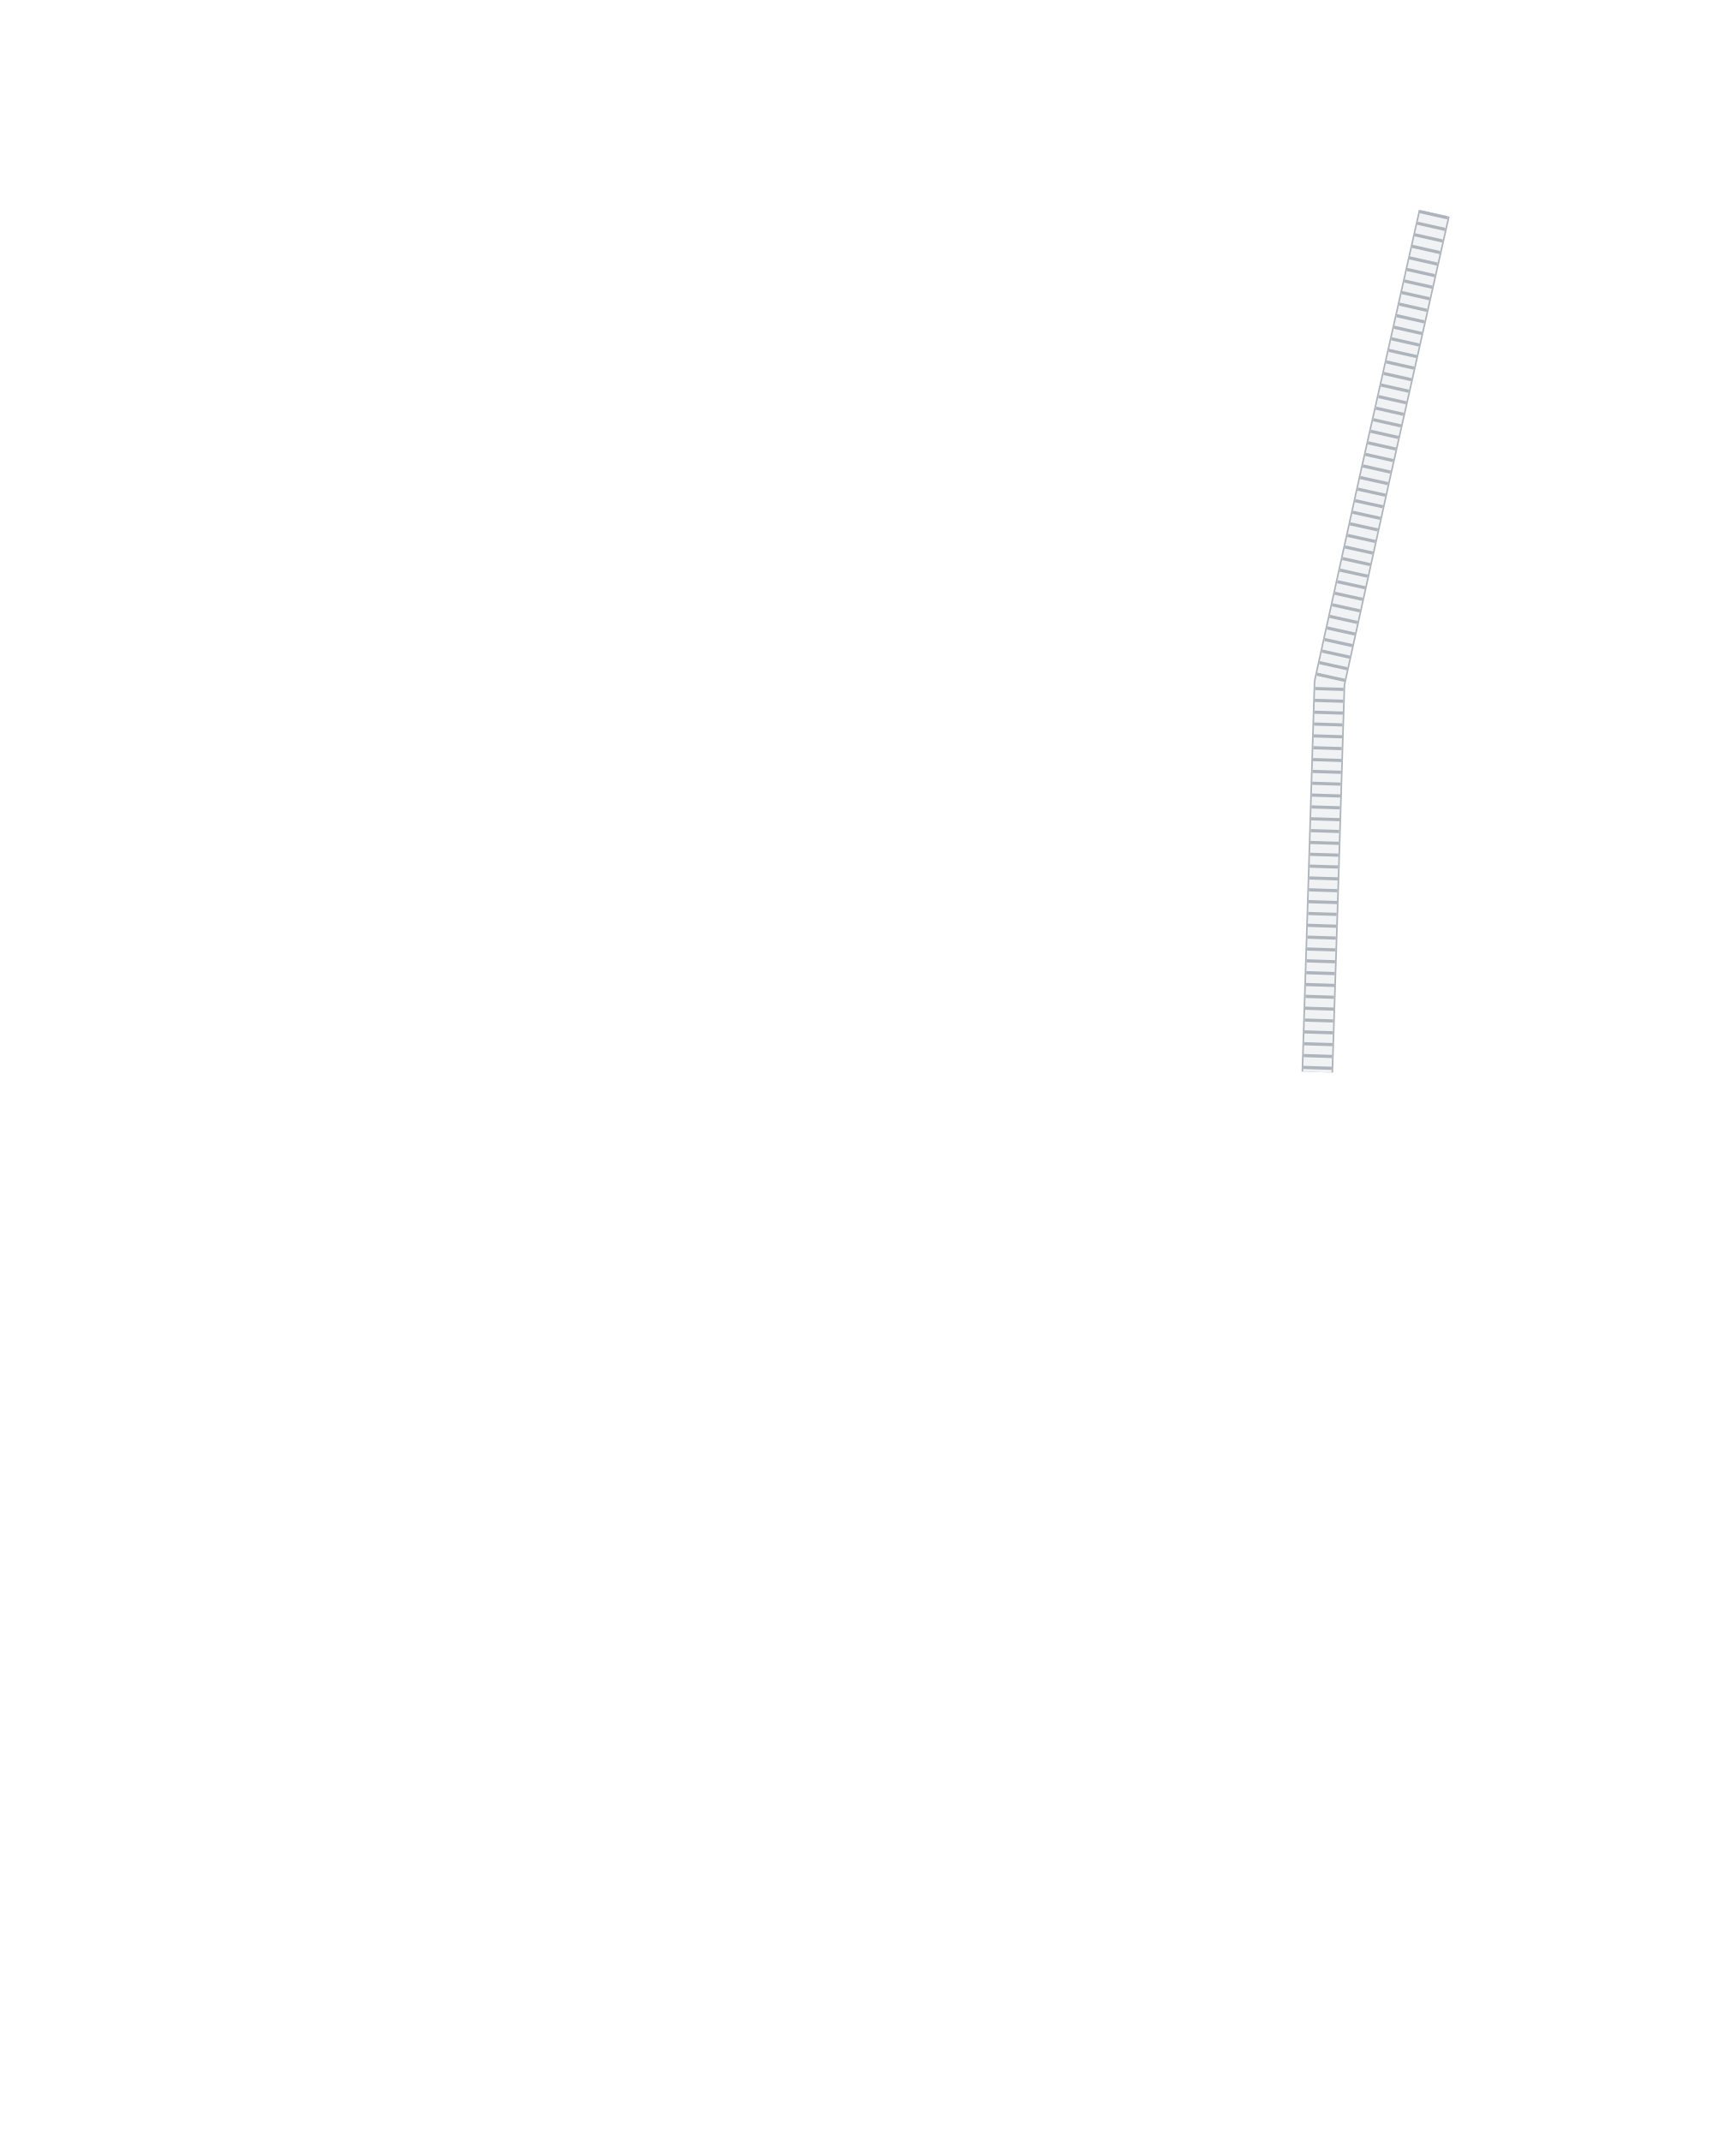
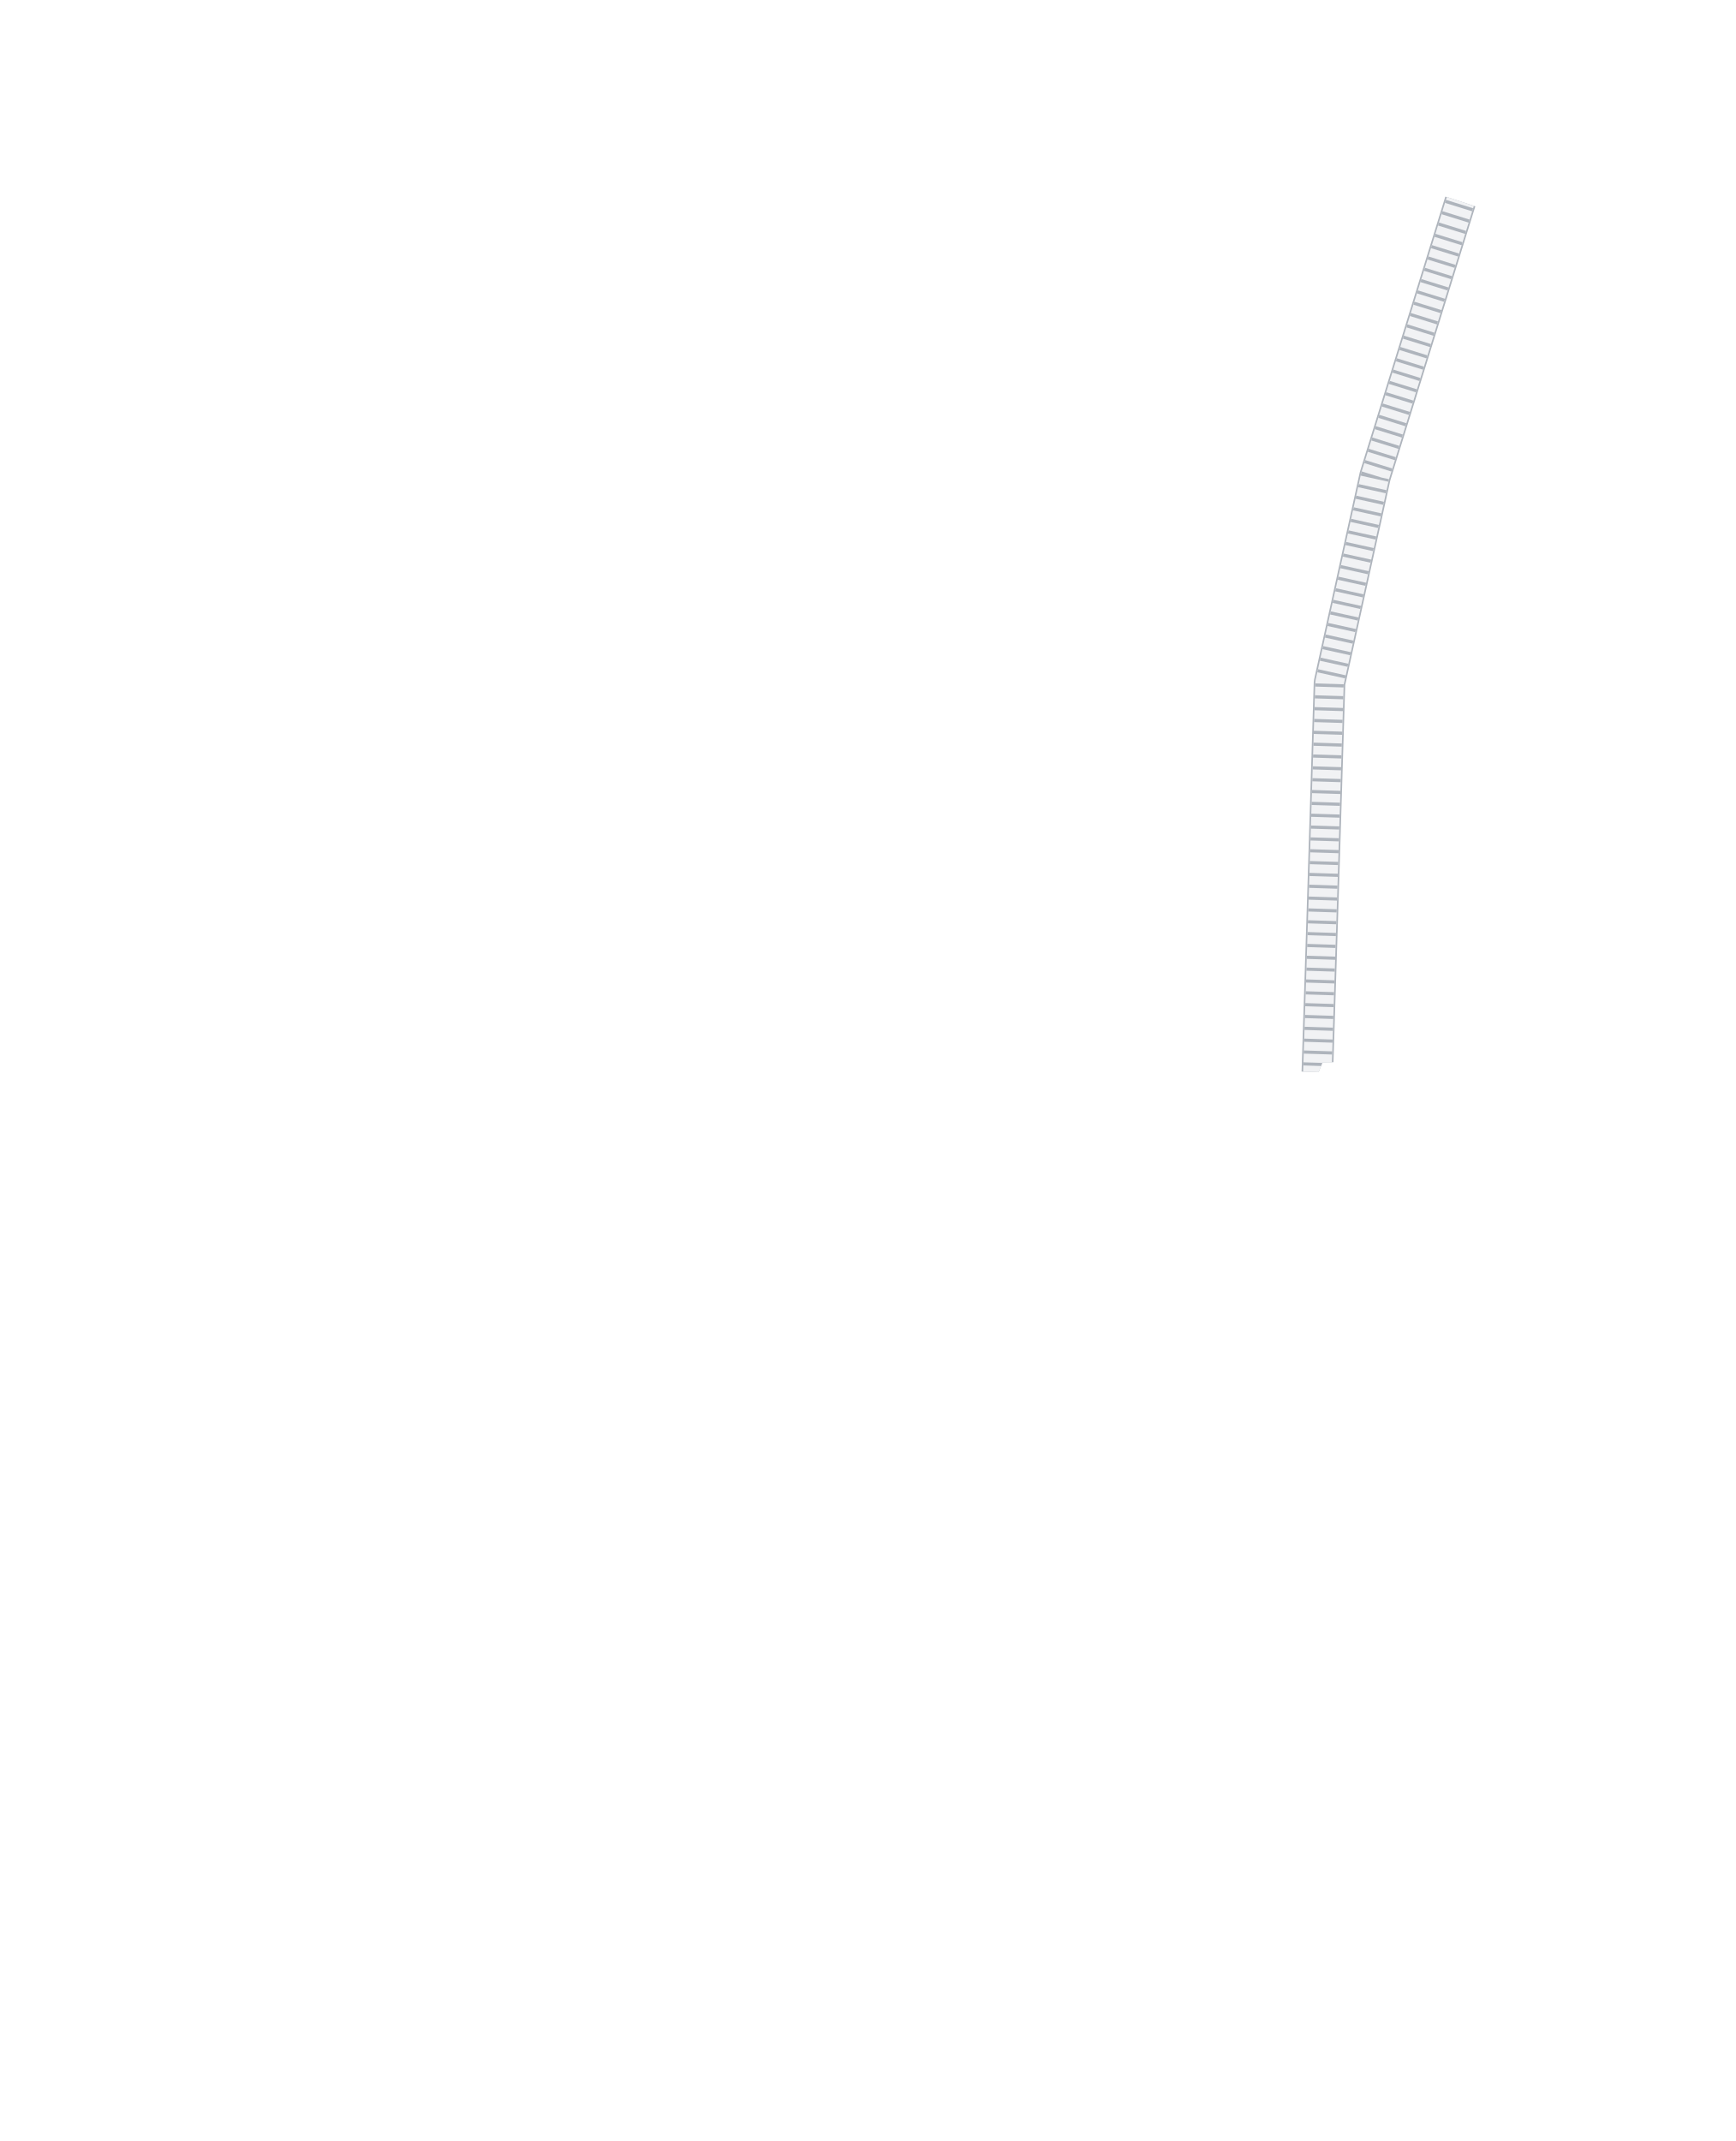
<svg xmlns="http://www.w3.org/2000/svg" width="21.978in" height="27.11in" viewBox="0 0 2197.79 2711" data-asset-id="garment-blues-class-b-blouse-female-cord-color-guard" data-source="original" data-units="0.01in">
  <defs>
    <linearGradient id="garment-blues-class-b-blouse-female-cord-color-guard__coatShade" gradientUnits="userSpaceOnUse" x1="-12" y1="0" x2="12" y2="0">
      <stop offset="0" stop-color="#000" stop-opacity=".30" />
      <stop offset=".12" stop-color="#000" stop-opacity=".08" />
      <stop offset=".3" stop-color="#000" stop-opacity="0" />
      <stop offset=".7" stop-color="#000" stop-opacity="0" />
      <stop offset=".88" stop-color="#000" stop-opacity=".08" />
      <stop offset="1" stop-color="#000" stop-opacity=".30" />
    </linearGradient>
    <linearGradient id="garment-blues-class-b-blouse-female-cord-color-guard__topLight" x1="0" y1="0" x2="0" y2="1">
      <stop offset="0" stop-color="#fff" stop-opacity=".10" />
      <stop offset="1" stop-color="#fff" stop-opacity="0" />
    </linearGradient>
    <radialGradient id="garment-blues-class-b-blouse-female-cord-color-guard__btn" cx=".4" cy=".35" r=".8">
      <stop offset="0" stop-color="#ffffff" />
      <stop offset=".6" stop-color="#cfd3da" />
      <stop offset="1" stop-color="#8d939e" />
    </radialGradient>
    <linearGradient id="garment-blues-class-b-blouse-female-cord-color-guard__plate" x1="0" y1="0" x2="0" y2="1">
      <stop offset="0" stop-color="#e4e6ea" />
      <stop offset="1" stop-color="#a9aeb8" />
    </linearGradient>
  </defs>
  <g id="garment-blues-class-b-blouse-female-cord-color-guard__art" transform="translate(1098.897 10.000) scale(100)">
-     <g id="garment-blues-class-b-blouse-female-cord-color-guard__cord">
-       <path id="garment-blues-class-b-blouse-female-cord-color-guard__cord-path" d="M7.171,2.600L6.422,5.929L5.845,8.547L5.768,11.050L5.691,13.475" fill="none" stroke="#aeb4bc" stroke-width="0.400" stroke-linejoin="round" stroke-linecap="butt" />
-       <path d="M7.171,2.600L6.422,5.929L5.845,8.547L5.768,11.050L5.691,13.475" fill="none" stroke="#f1f2f4" stroke-width="0.360" stroke-linejoin="round" stroke-linecap="butt" />
-       <path d="M7.171,2.600L6.422,5.929L5.845,8.547L5.768,11.050L5.691,13.475" fill="none" stroke="#aeb4bc" stroke-width="0.360" stroke-dasharray="0.040 0.110" stroke-linejoin="round" stroke-linecap="butt" />
+     <defs>
+       <clipPath id="garment-blues-class-b-blouse-female-cord-color-guard__cordClip">
+         <path d="M-2.274,0.036L-2.159,0.102L-1.526,1.521L-0.789,2.945L-0.135,4.062L-0.014,4.166L0.135,4.062L0.789,2.945L2.225,0.041L2.395,0.135L3.677,1.708L7.334,2.395L7.835,2.560L8.091,2.907L9.161,4.447L10.048,5.987L10.461,7.488L10.744,9.067L10.789,10.645L10.550,13.478L10.429,13.533L9.196,13.533L8.885,13.456L7.441,13.417L7.011,13.340L5.756,13.351L5.602,13.748L5.460,14.047L5.319,14.345L5.187,14.644L5.070,14.942L4.972,15.241L4.885,15.539L4.809,15.837L4.744,16.136L4.688,16.434L4.639,16.733L4.597,17.031L4.580,17.330L4.605,17.628L4.679,17.927L4.772,18.225L4.878,18.523L4.994,18.822L5.114,19.120L5.234,19.419L5.349,19.717L5.455,20.016L5.554,20.314L5.651,20.613L5.747,20.911L5.841,21.209L5.935,21.508L6.027,21.806L6.120,22.105L6.213,22.403L6.306,22.702L6.537,23.697L6.872,26.045L6.911,26.777L6.795,26.892L4.447,26.892L-6.795,26.892L-6.905,26.810L-6.795,25.429L-6.465,23.350L-6.306,22.702L-6.213,22.403L-6.120,22.105L-6.027,21.806L-5.935,21.508L-5.841,21.209L-5.747,20.911L-5.651,20.613L-5.554,20.314L-5.455,20.016L-5.349,19.717L-5.234,19.419L-5.114,19.120L-4.994,18.822L-4.878,18.523L-4.772,18.225L-4.679,17.927L-4.605,17.628L-4.580,17.330L-4.597,17.031L-4.639,16.733L-4.688,16.434L-4.744,16.136L-4.809,15.837L-4.885,15.539L-4.972,15.241L-5.070,14.942L-5.187,14.644L-5.319,14.345L-5.460,14.047L-5.602,13.748L-5.756,13.351L-7.011,13.340L-7.441,13.417L-8.885,13.456L-9.196,13.533L-10.429,13.533L-10.550,13.478L-10.758,11.223L-10.744,9.067L-10.499,7.642L-9.842,5.486L-8.625,3.715L-7.901,2.610L-7.334,2.395L-3.677,1.708Z" clip-rule="evenodd" />
+       </clipPath>
+     </defs>
+     <g clip-path="url(#garment-blues-class-b-blouse-female-cord-color-guard__cordClip)">
+       <g id="garment-blues-class-b-blouse-female-cord-color-guard__cord">
+         <path id="garment-blues-class-b-blouse-female-cord-color-guard__cord-path" d="M7.669,1.911L6.422,5.929L5.845,8.547L5.768,11.050L5.691,13.475" fill="none" stroke="#aeb4bc" stroke-width="0.400" stroke-linejoin="round" stroke-linecap="butt" />
+         <path d="M7.669,1.911L6.422,5.929L5.845,8.547L5.768,11.050L5.691,13.475" fill="none" stroke="#f1f2f4" stroke-width="0.360" stroke-linejoin="round" stroke-linecap="butt" />
+         <path d="M7.669,1.911L6.422,5.929L5.845,8.547L5.768,11.050L5.691,13.475" fill="none" stroke="#aeb4bc" stroke-width="0.360" stroke-dasharray="0.040 0.110" stroke-linejoin="round" stroke-linecap="butt" />
+       </g>
    </g>
  </g>
</svg>
